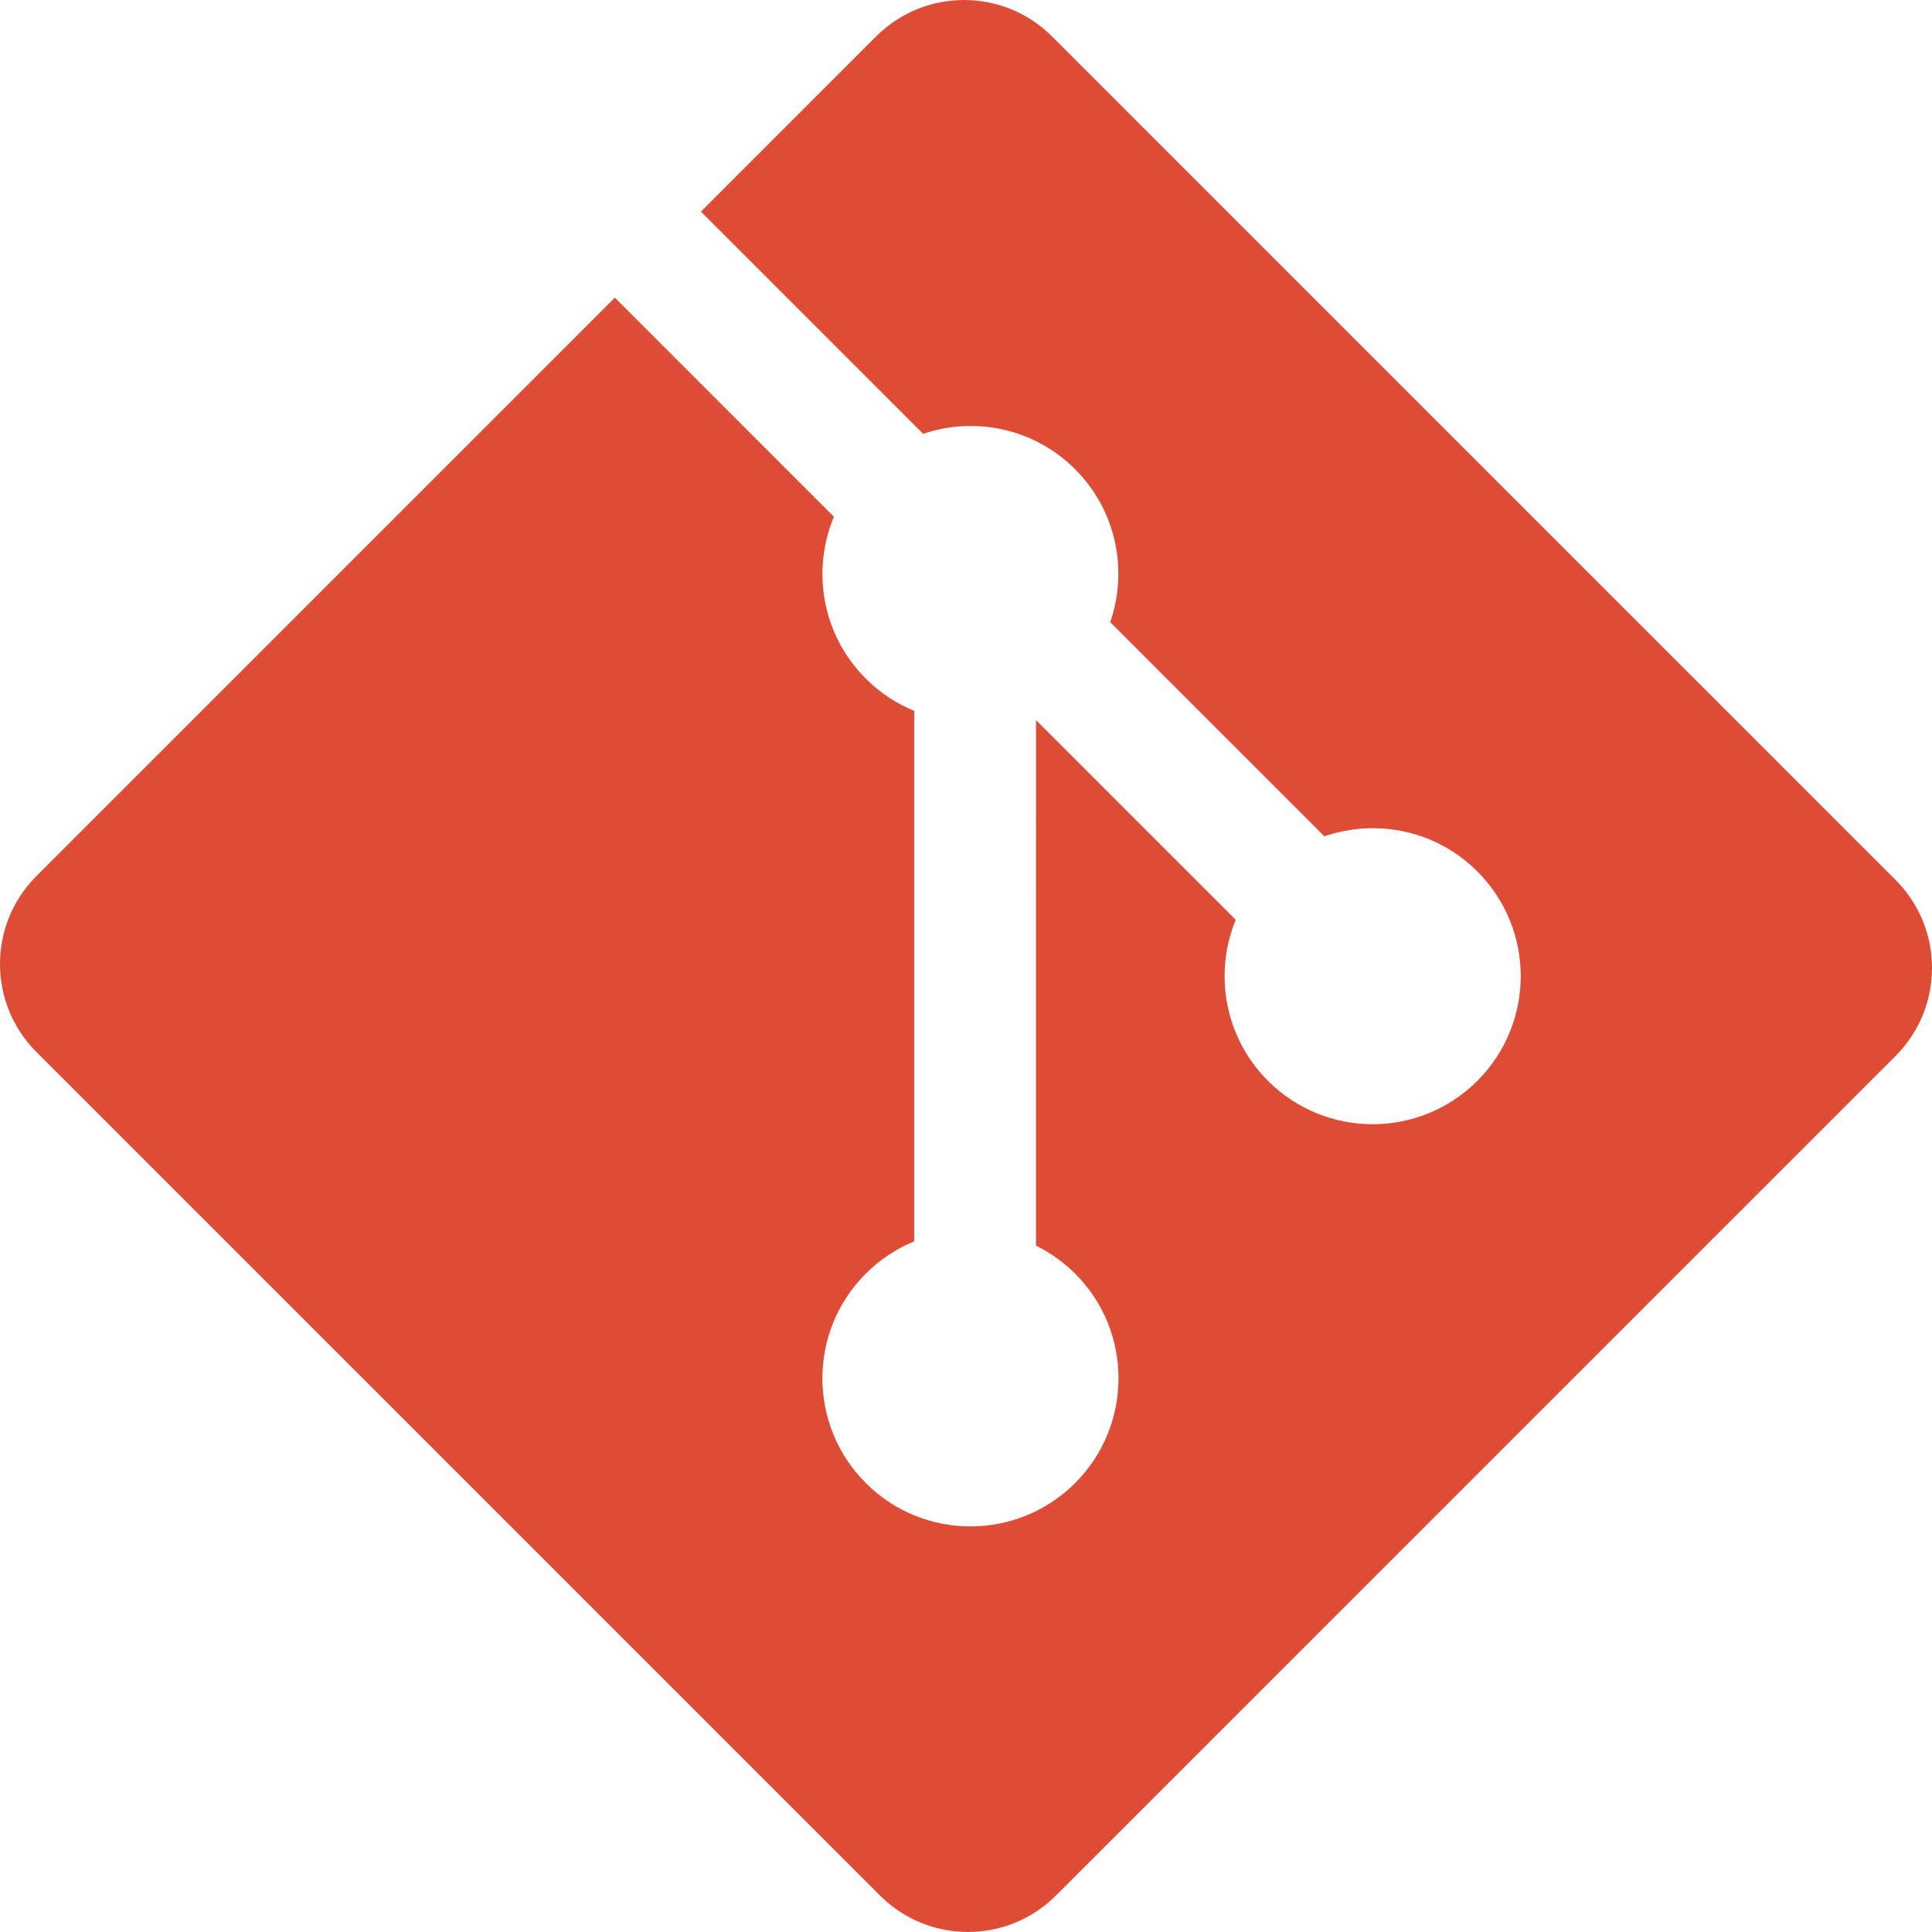
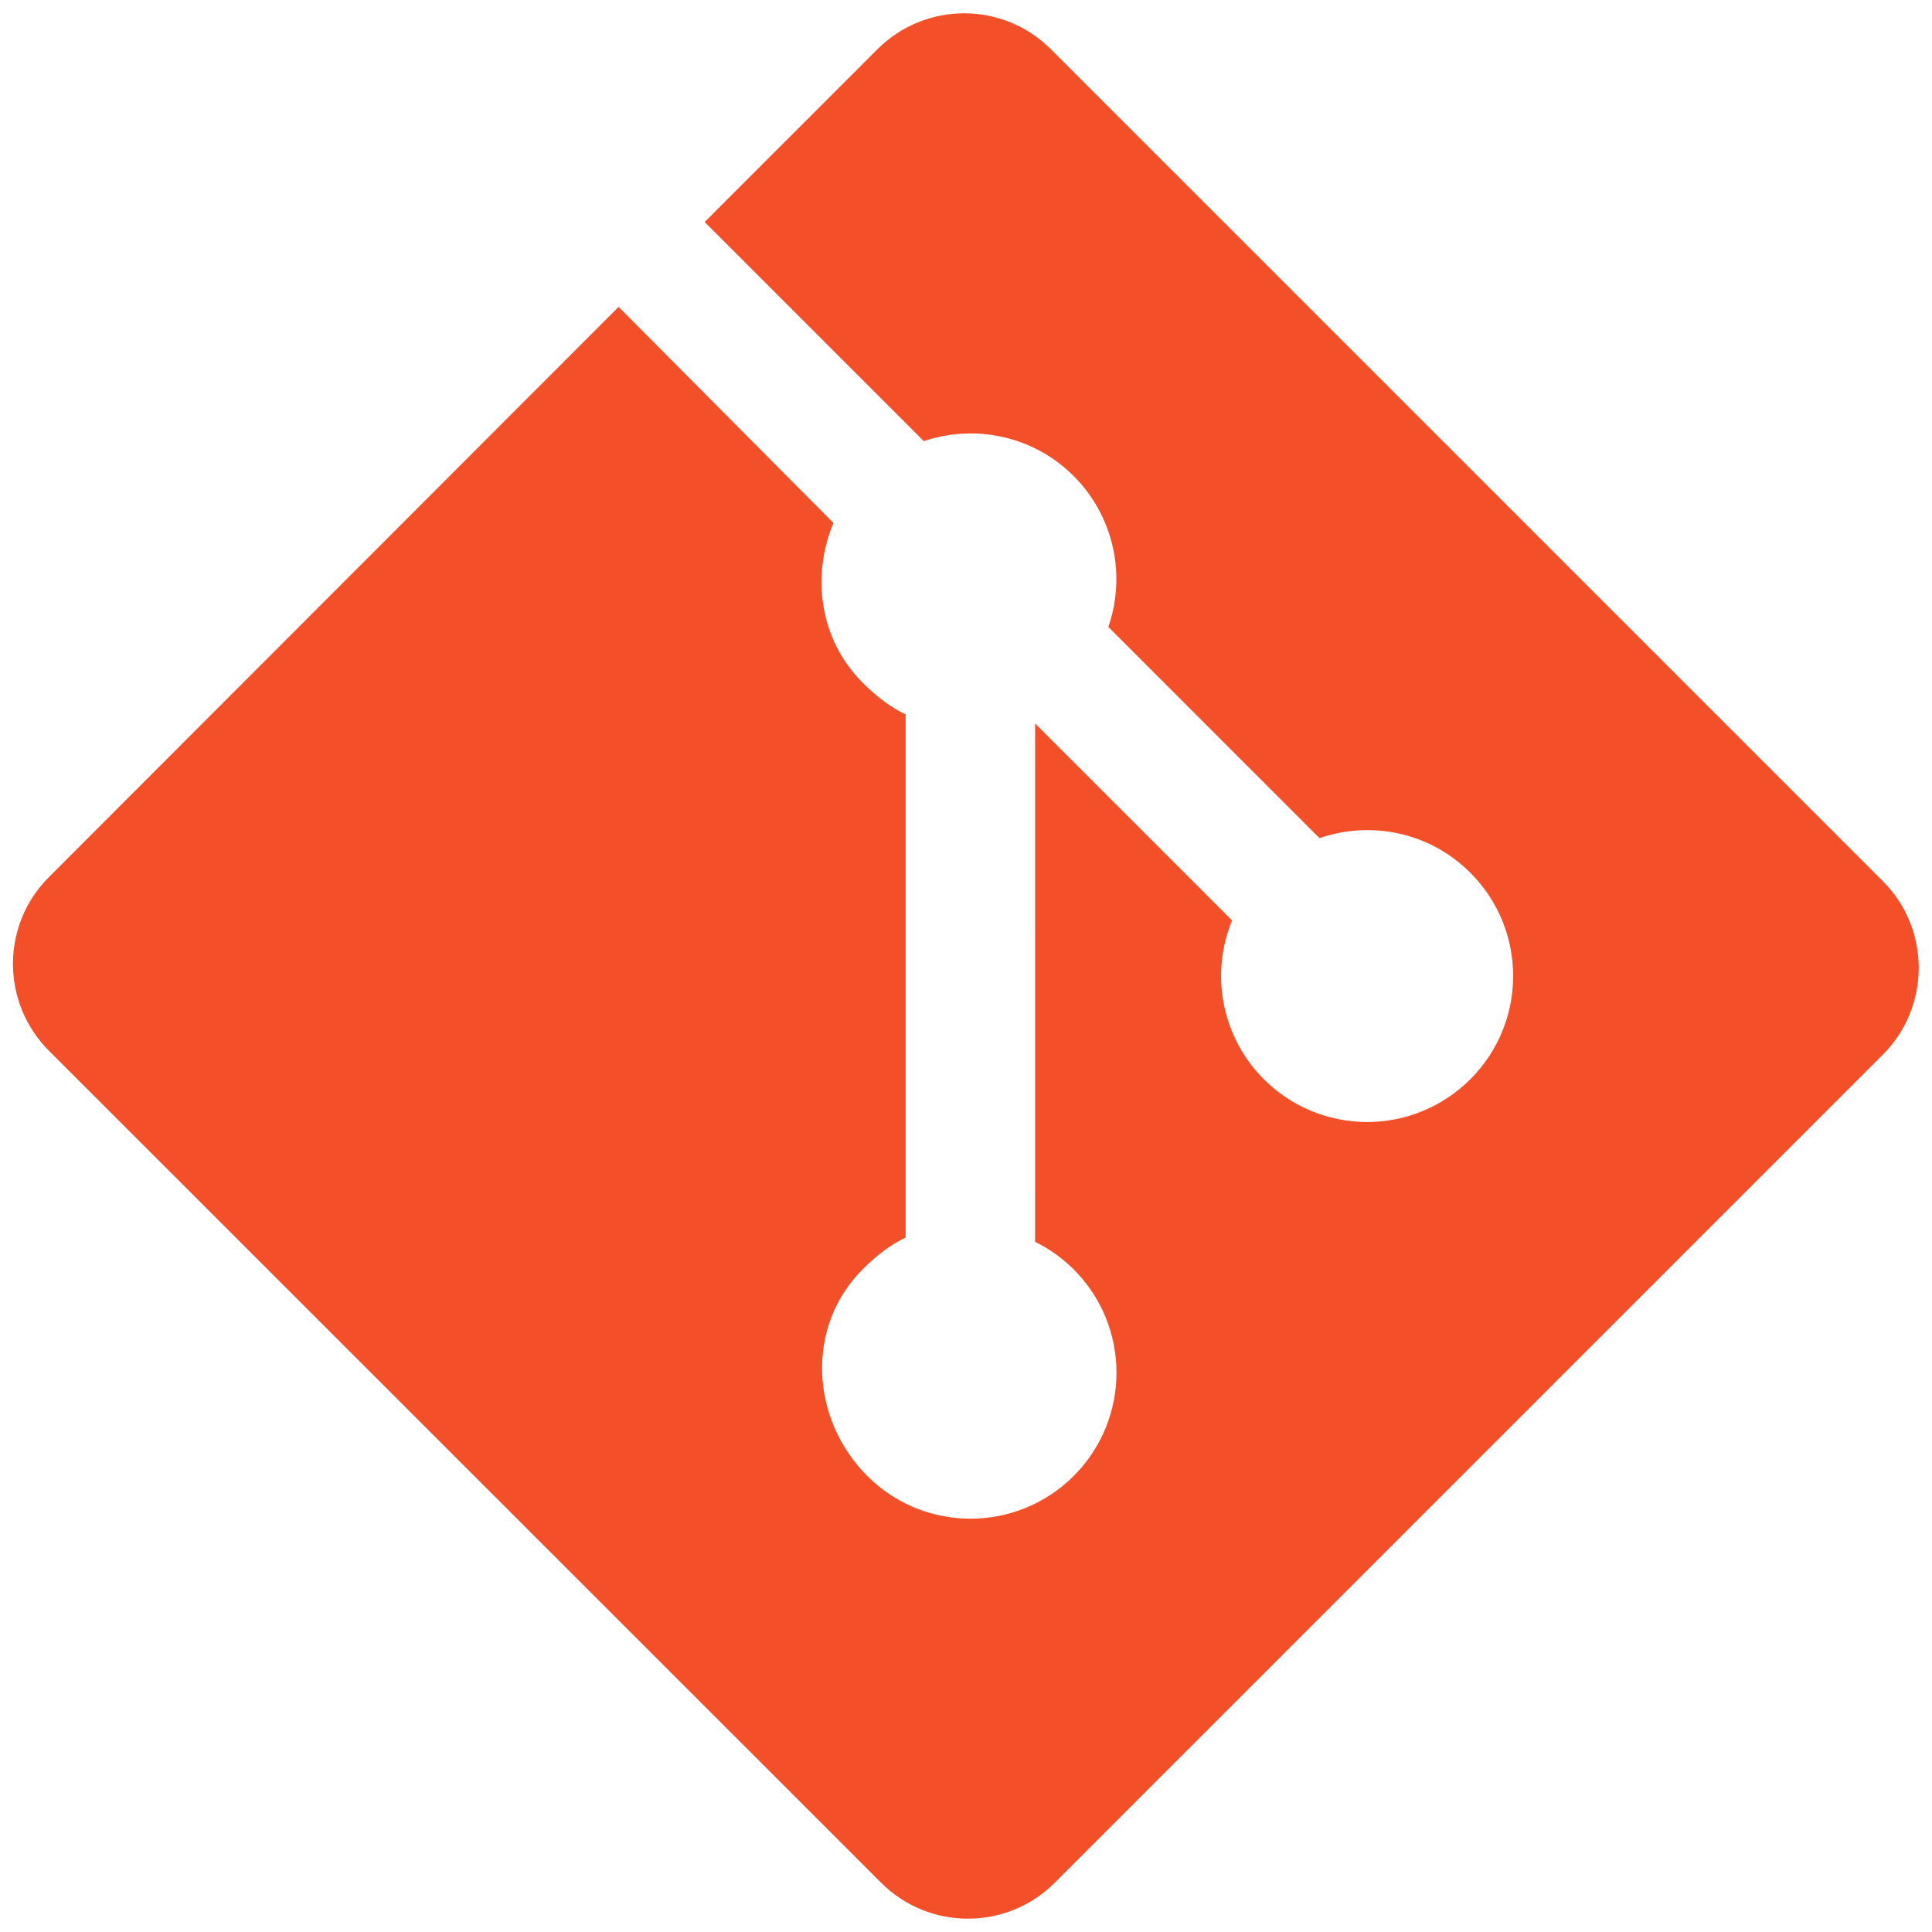
- <svg xmlns="http://www.w3.org/2000/svg" width="100" height="100" viewBox="0 0 100 100" fill="none">
-   <path d="M98.114 45.545L54.453 1.886C51.94 -0.628 47.862 -0.628 45.346 1.886L36.28 10.953L47.781 22.454C50.453 21.551 53.518 22.157 55.649 24.287C57.789 26.431 58.391 29.522 57.466 32.203L68.55 43.288C71.232 42.364 74.326 42.962 76.468 45.107C79.461 48.099 79.461 52.949 76.468 55.943C73.473 58.938 68.624 58.938 65.628 55.943C63.377 53.689 62.82 50.382 63.96 47.609L53.623 37.272L53.622 64.474C54.372 64.844 55.056 65.334 55.649 65.923C58.642 68.915 58.642 73.765 55.649 76.762C52.655 79.755 47.803 79.755 44.813 76.762C41.819 73.765 41.819 68.916 44.813 65.923C45.53 65.206 46.383 64.637 47.321 64.251V36.796C46.381 36.412 45.528 35.843 44.813 35.123C42.545 32.859 42 29.531 43.162 26.746L31.824 15.407L1.887 45.343C-0.629 47.86 -0.629 51.938 1.887 54.453L45.548 98.112C48.062 100.627 52.139 100.627 54.656 98.112L98.114 54.656C100.629 52.14 100.629 48.059 98.114 45.545Z" fill="#DE4C36" />
+ <svg width="60" height="60" viewBox="0 0 60 60" fill="none">
+   <path d="M58.473 27.365L32.637 1.53C31.15 0.042 28.737 0.042 27.248 1.53L21.884 6.895L28.689 13.7C30.271 13.167 32.084 13.525 33.345 14.785C33.946 15.386 34.365 16.145 34.555 16.973C34.745 17.801 34.698 18.666 34.42 19.47L40.978 26.029C42.565 25.482 44.397 25.835 45.663 27.105C47.435 28.875 47.435 31.745 45.663 33.517C45.242 33.938 44.742 34.272 44.192 34.5C43.642 34.728 43.052 34.846 42.456 34.846C41.861 34.846 41.271 34.728 40.721 34.5C40.17 34.272 39.67 33.938 39.249 33.517C38.617 32.884 38.185 32.078 38.01 31.2C37.834 30.323 37.922 29.413 38.263 28.585L32.146 22.468L32.145 38.566C32.589 38.784 32.994 39.074 33.345 39.423C35.116 41.193 35.116 44.062 33.345 45.837C31.573 47.607 28.702 47.607 26.933 45.837C25.162 44.063 25.017 41.194 26.787 39.423C27.225 38.985 27.657 38.655 28.125 38.434V22.187C27.657 21.966 27.225 21.638 26.787 21.198C25.445 19.857 25.195 17.888 25.883 16.24L19.211 9.531L1.514 27.245C0.026 28.734 0.035 31.147 1.523 32.636L27.364 58.47C28.851 59.958 31.266 59.958 32.756 58.47L58.471 32.756C59.959 31.267 59.961 28.852 58.473 27.365V27.365Z" fill="#F34F29" />
</svg>
